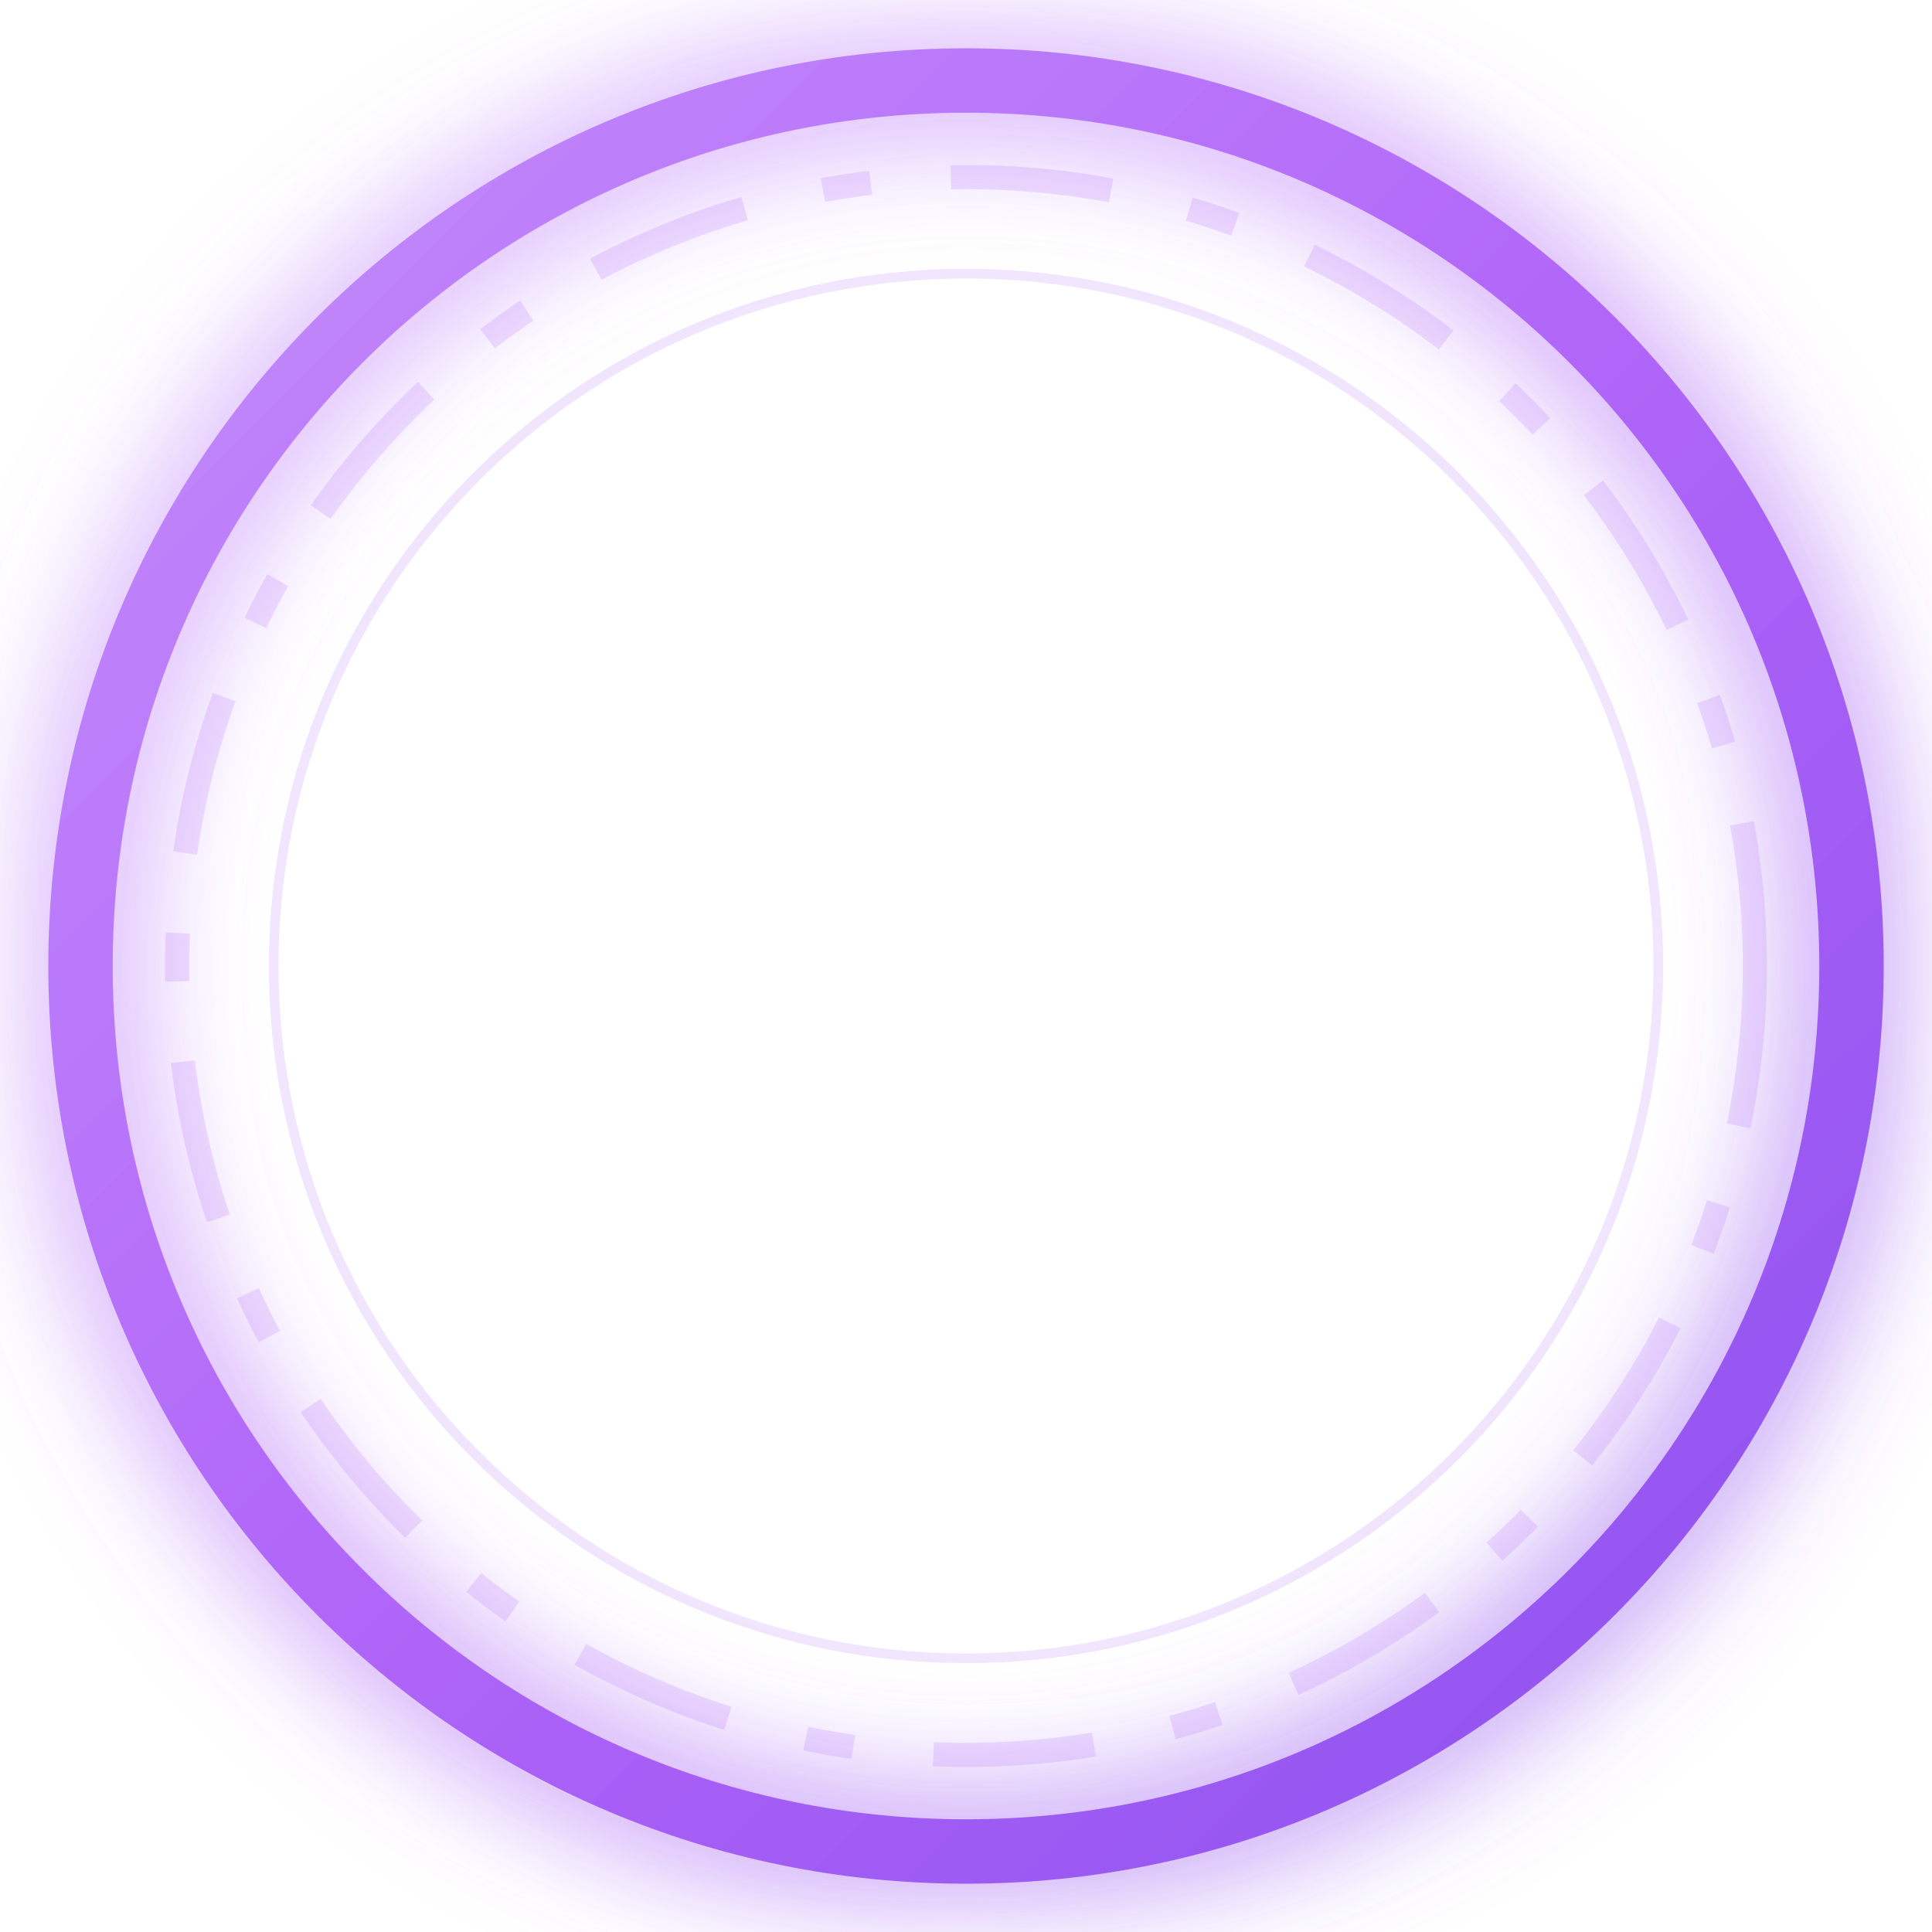
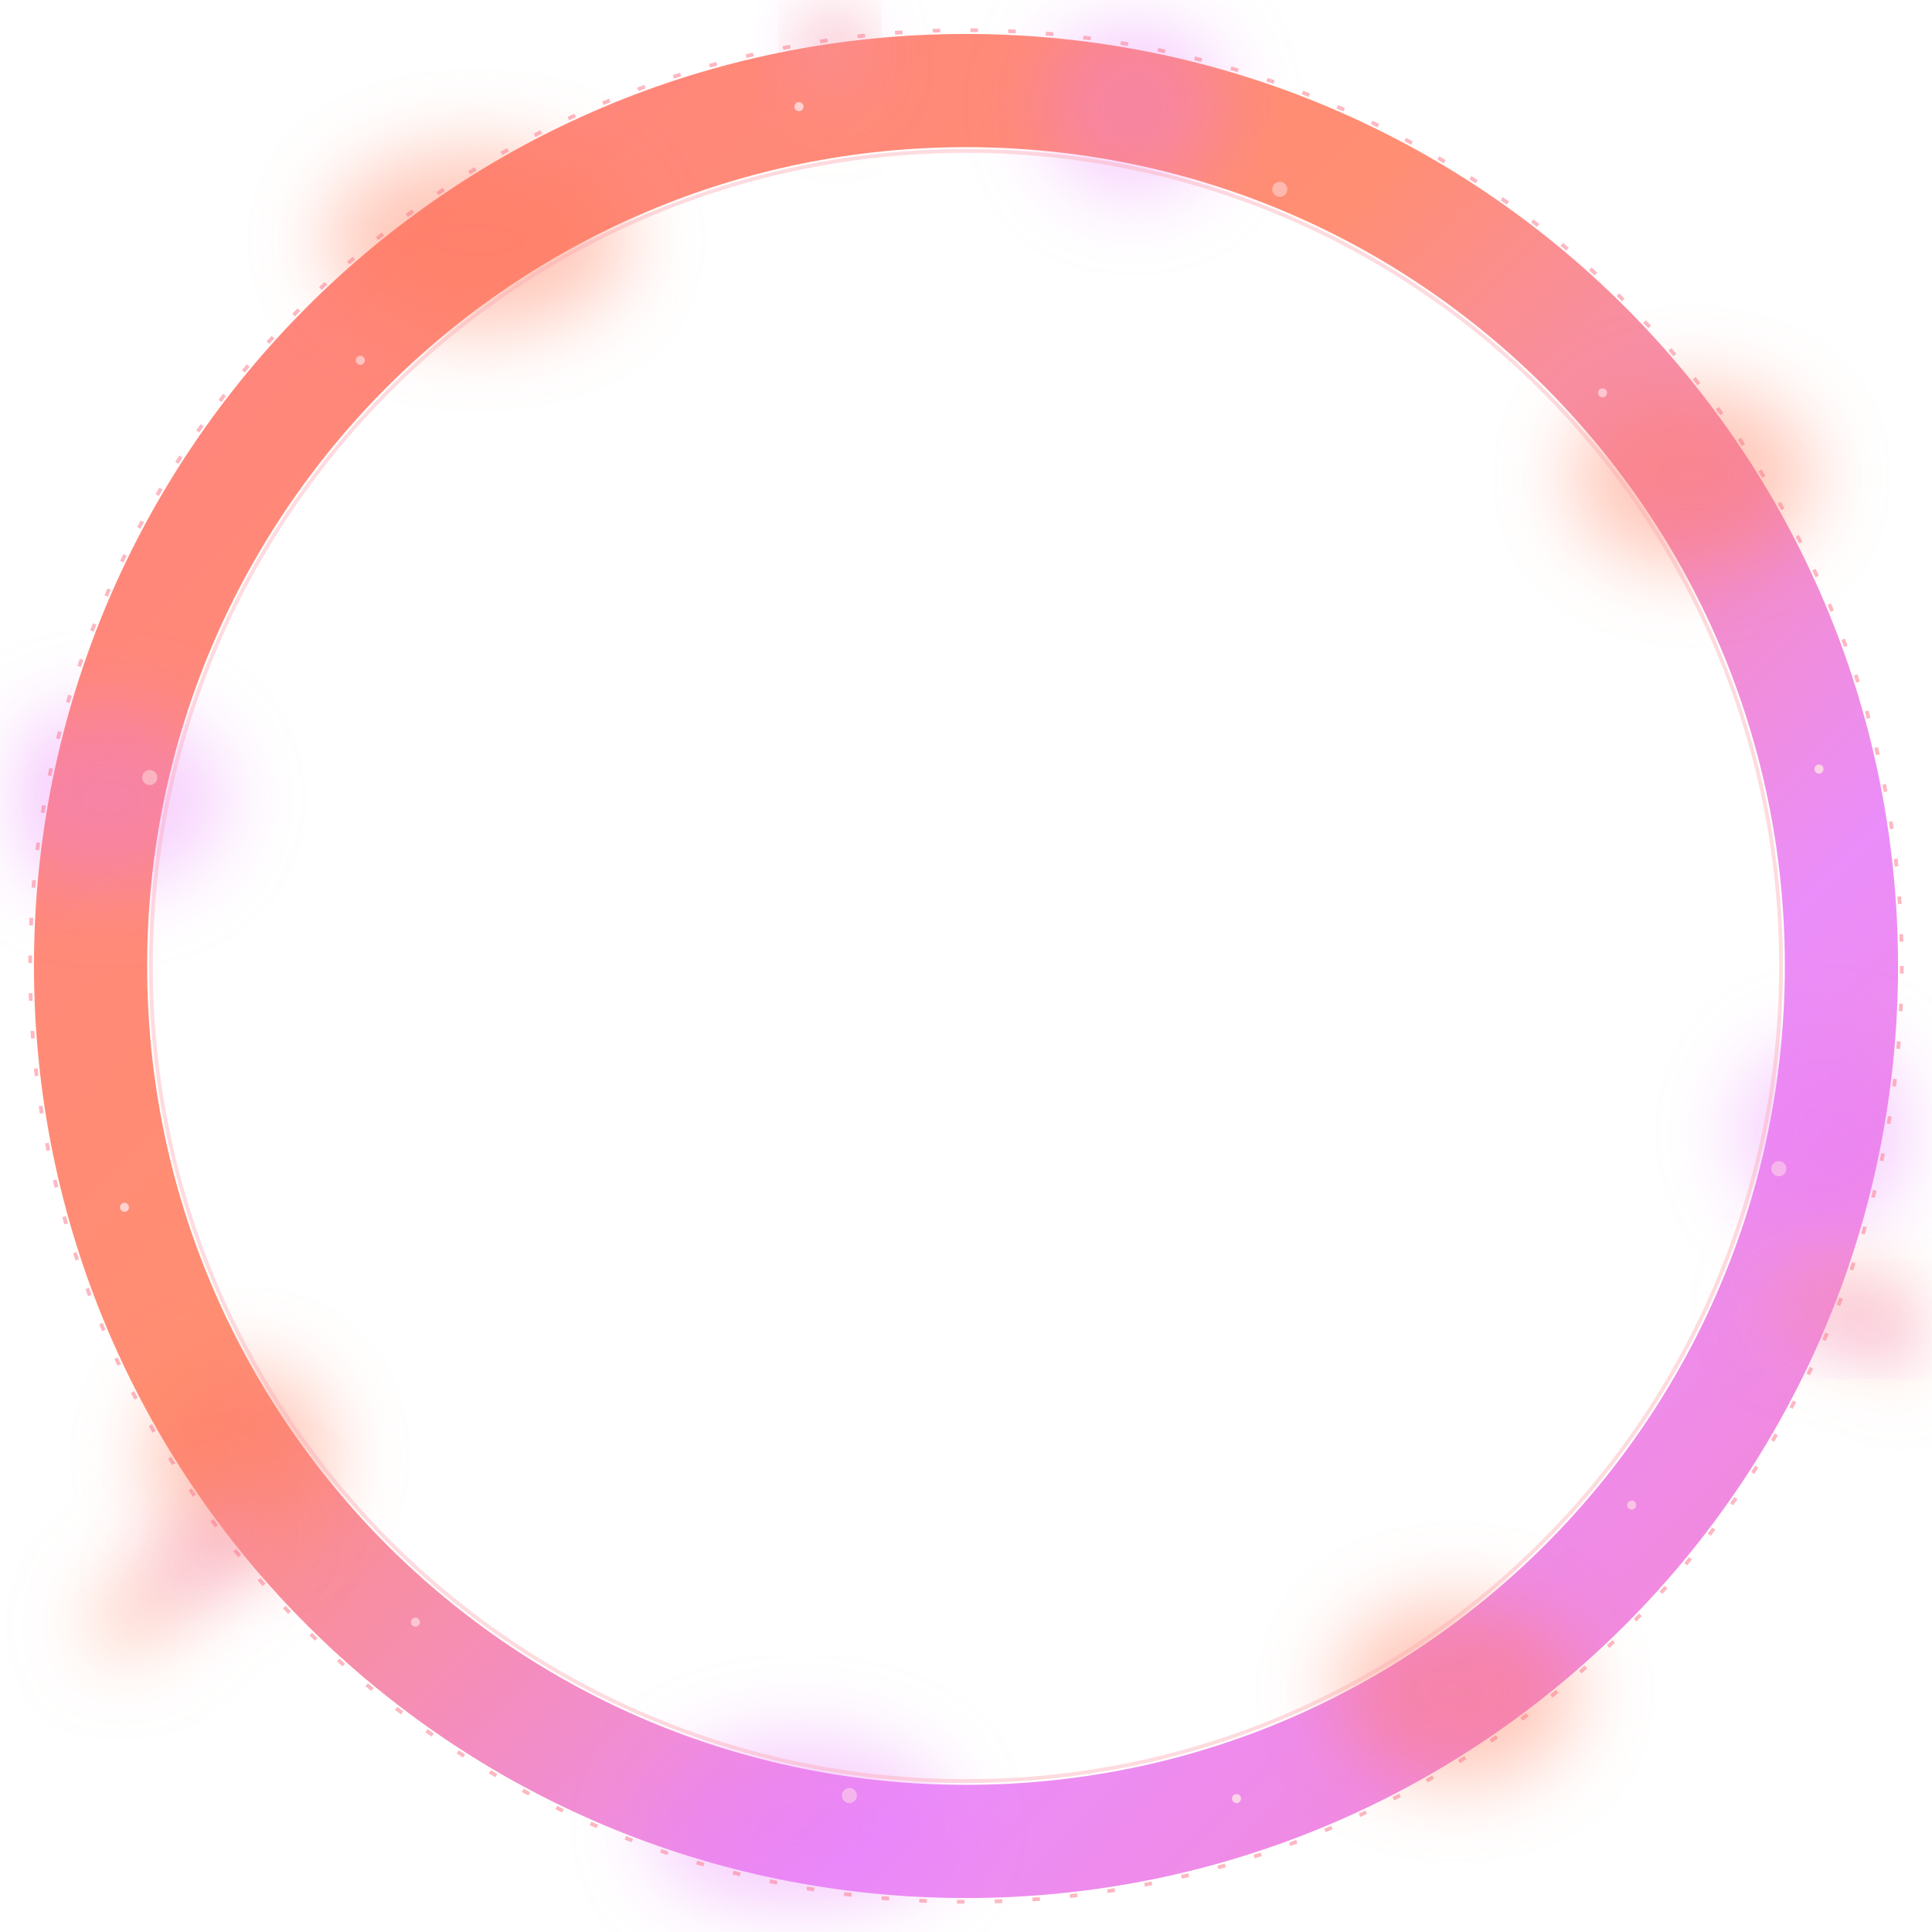
- <svg xmlns="http://www.w3.org/2000/svg" viewBox="0 0 120 120" fill="none">
+ <svg xmlns="http://www.w3.org/2000/svg" viewBox="0 0 512 512" width="512" height="512">
  <defs>
-     <linearGradient id="cosmicGrad" x1="0" y1="0" x2="120" y2="120" gradientUnits="userSpaceOnUse">
-       <stop offset="0%" stop-color="#c084fc" />
-       <stop offset="50%" stop-color="#a855f7" />
-       <stop offset="100%" stop-color="#7c3aed" />
+     <linearGradient id="ng" x1="0" y1="0" x2="512" y2="512" gradientUnits="userSpaceOnUse">
+       <stop offset="0%" stop-color="#ff6b6b" />
+       <stop offset="40%" stop-color="#ff7a59" />
+       <stop offset="70%" stop-color="#e879f9" />
+       <stop offset="100%" stop-color="#f472b6" />
    </linearGradient>
-     <filter id="cosmicGlow">
-       <feGaussianBlur stdDeviation="4" result="blur" />
-       <feMerge>
-         <feMergeNode in="blur" />
-         <feMergeNode in="SourceGraphic" />
-       </feMerge>
+     <filter id="nb" x="-150%" y="-150%" width="400%" height="400%">
+       <feGaussianBlur stdDeviation="10" />
    </filter>
  </defs>
-   <circle cx="60" cy="60" r="55" stroke="url(#cosmicGrad)" stroke-width="4" fill="none" filter="url(#cosmicGlow)" opacity="0.9" />
-   <circle cx="60" cy="60" r="49" stroke="#c084fc" stroke-width="1.5" fill="none" opacity="0.25" stroke-dasharray="10 5 3 5" />
-   <circle cx="60" cy="60" r="43" stroke="#a855f7" stroke-width="0.6" fill="none" opacity="0.15" />
+   <circle cx="256" cy="256" r="232" fill="#000" opacity="0" />
+   <circle cx="256" cy="256" r="232" fill="none" stroke="url(#ng)" stroke-width="30" opacity="0.85" />
+   <ellipse cx="483.74" cy="300.27" rx="24" ry="24" fill="#e879f9" opacity="0.34" filter="url(#nb)" />
+   <ellipse cx="385.73" cy="448.34" rx="32" ry="24" fill="#ff7a59" opacity="0.42" filter="url(#nb)" />
+   <ellipse cx="211.73" cy="483.74" rx="40" ry="24" fill="#e879f9" opacity="0.34" filter="url(#nb)" />
+   <ellipse cx="63.66" cy="385.73" rx="24" ry="24" fill="#ff7a59" opacity="0.42" filter="url(#nb)" />
+   <ellipse cx="28.26" cy="211.73" rx="32" ry="24" fill="#e879f9" opacity="0.34" filter="url(#nb)" />
+   <ellipse cx="126.27" cy="63.66" rx="40" ry="24" fill="#ff7a59" opacity="0.42" filter="url(#nb)" />
+   <ellipse cx="300.27" cy="28.26" rx="24" ry="24" fill="#e879f9" opacity="0.34" filter="url(#nb)" />
+   <ellipse cx="448.34" cy="126.27" rx="32" ry="24" fill="#ff7a59" opacity="0.42" filter="url(#nb)" />
+   <path d="M 478.52 345.91 Q 504.92 346.15 519.32 362.39" fill="none" stroke="#ff9a76" stroke-width="16" stroke-linecap="round" opacity="0.5" filter="url(#nb)" />
+   <path d="M 478.52 345.91 Q 490.92 360.15 533.32 348.39" fill="none" stroke="#e879f9" stroke-width="10" stroke-linecap="round" opacity="0.4" filter="url(#nb)" />
+   <path d="M 66.88 403.76 Q 55.54 409.3 32.2 430.85" fill="none" stroke="#ff9a76" stroke-width="16" stroke-linecap="round" opacity="0.5" filter="url(#nb)" />
+   <path d="M 66.88 403.76 Q 41.54 423.3 46.2 416.85" fill="none" stroke="#e879f9" stroke-width="10" stroke-linecap="round" opacity="0.4" filter="url(#nb)" />
+   <path d="M 222.6 18.34 Q 225.54 -11.45 216.47 -25.24" fill="none" stroke="#ff9a76" stroke-width="16" stroke-linecap="round" opacity="0.5" filter="url(#nb)" />
+   <path d="M 222.6 18.34 Q 211.54 2.55 230.47 -39.24" fill="none" stroke="#e879f9" stroke-width="10" stroke-linecap="round" opacity="0.4" filter="url(#nb)" />
+   <circle cx="471.41" cy="309.71" r="2" fill="#ffe4e6" opacity="0.5" />
+   <circle cx="432.41" cy="398.86" r="1.2" fill="#ffe4e6" opacity="0.65" />
+   <circle cx="327.69" cy="476.65" r="1.2" fill="#ffe4e6" opacity="0.8" />
+   <circle cx="225.1" cy="475.84" r="2" fill="#ffe4e6" opacity="0.5" />
+   <circle cx="110.09" cy="429.89" r="1.2" fill="#ffe4e6" opacity="0.65" />
+   <circle cx="32.99" cy="319.95" r="1.2" fill="#ffe4e6" opacity="0.8" />
+   <circle cx="39.69" cy="206.06" r="2" fill="#ffe4e6" opacity="0.5" />
+   <circle cx="95.49" cy="95.49" r="1.2" fill="#ffe4e6" opacity="0.65" />
+   <circle cx="211.73" cy="28.26" r="1.2" fill="#ffe4e6" opacity="0.8" />
+   <circle cx="339.16" cy="50.17" r="2" fill="#ffe4e6" opacity="0.5" />
+   <circle cx="424.69" cy="104.11" r="1.2" fill="#ffe4e6" opacity="0.65" />
+   <circle cx="482.05" cy="203.81" r="1.2" fill="#ffe4e6" opacity="0.8" />
+   <circle cx="256" cy="256" r="216" fill="none" stroke="#fda4af" stroke-width="1" opacity="0.4" />
+   <circle cx="256" cy="256" r="248" fill="none" stroke="#fb7185" stroke-width="1" stroke-dasharray="2 8" opacity="0.5" />
</svg>
